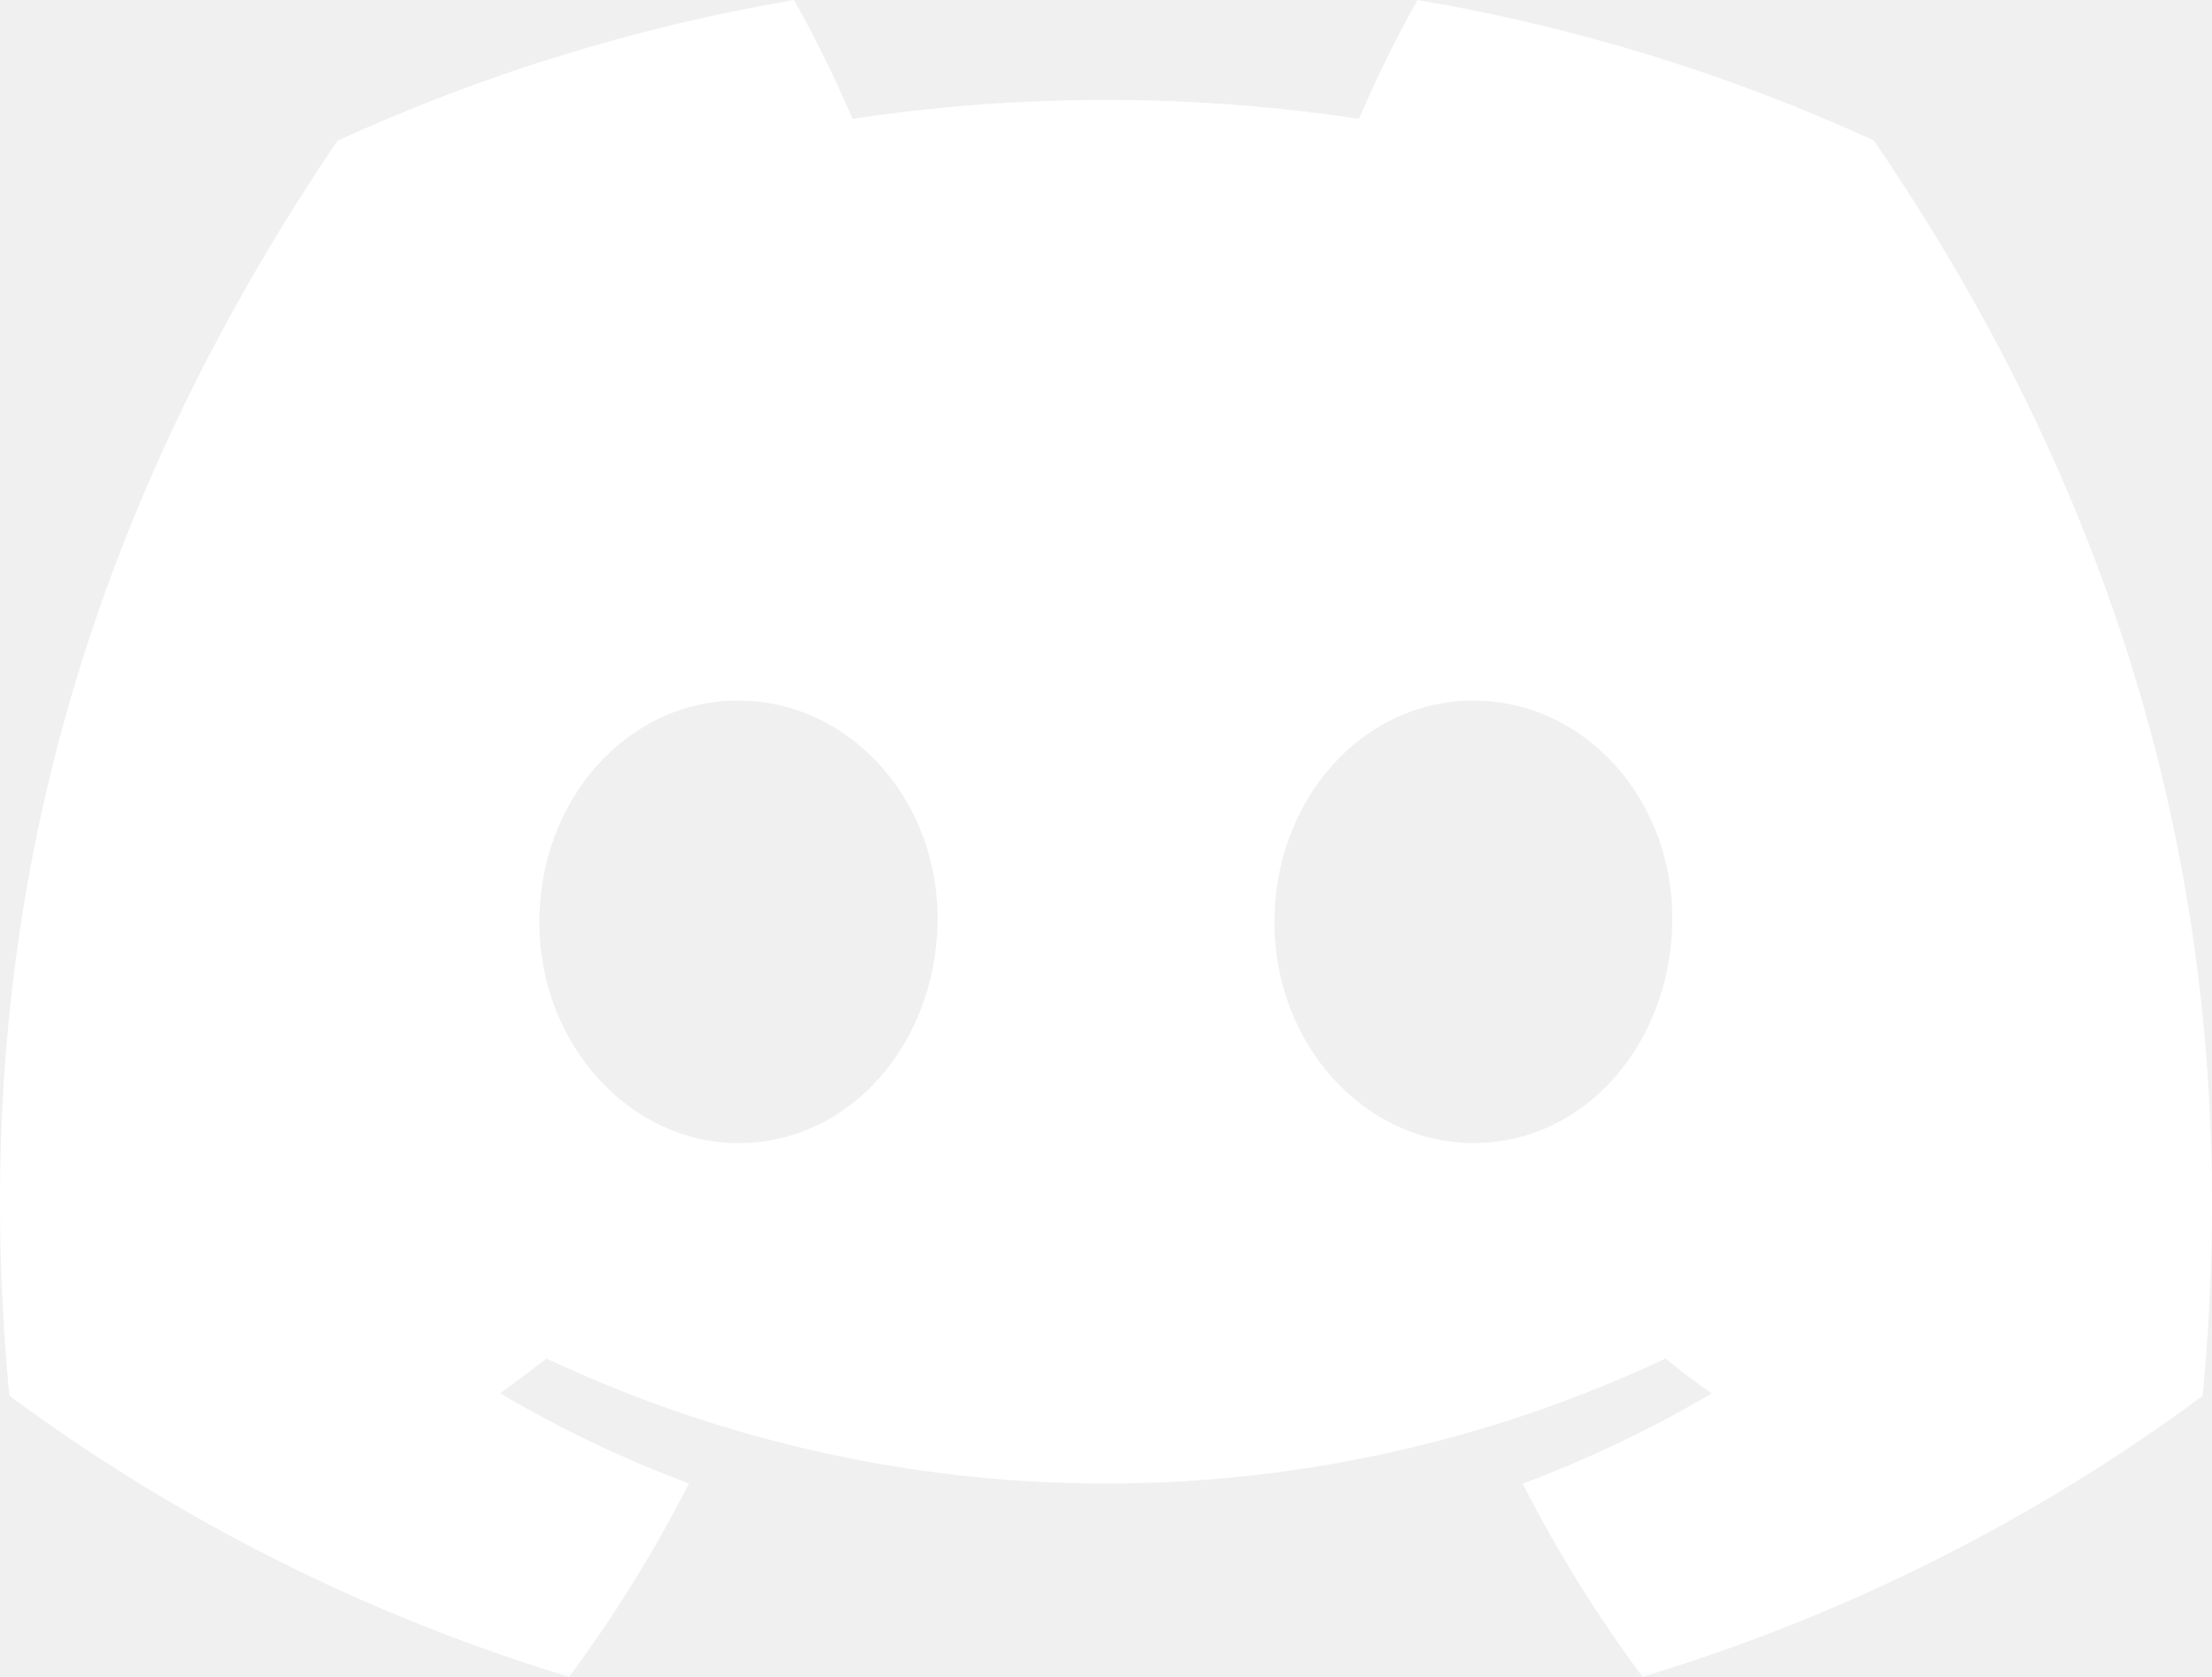
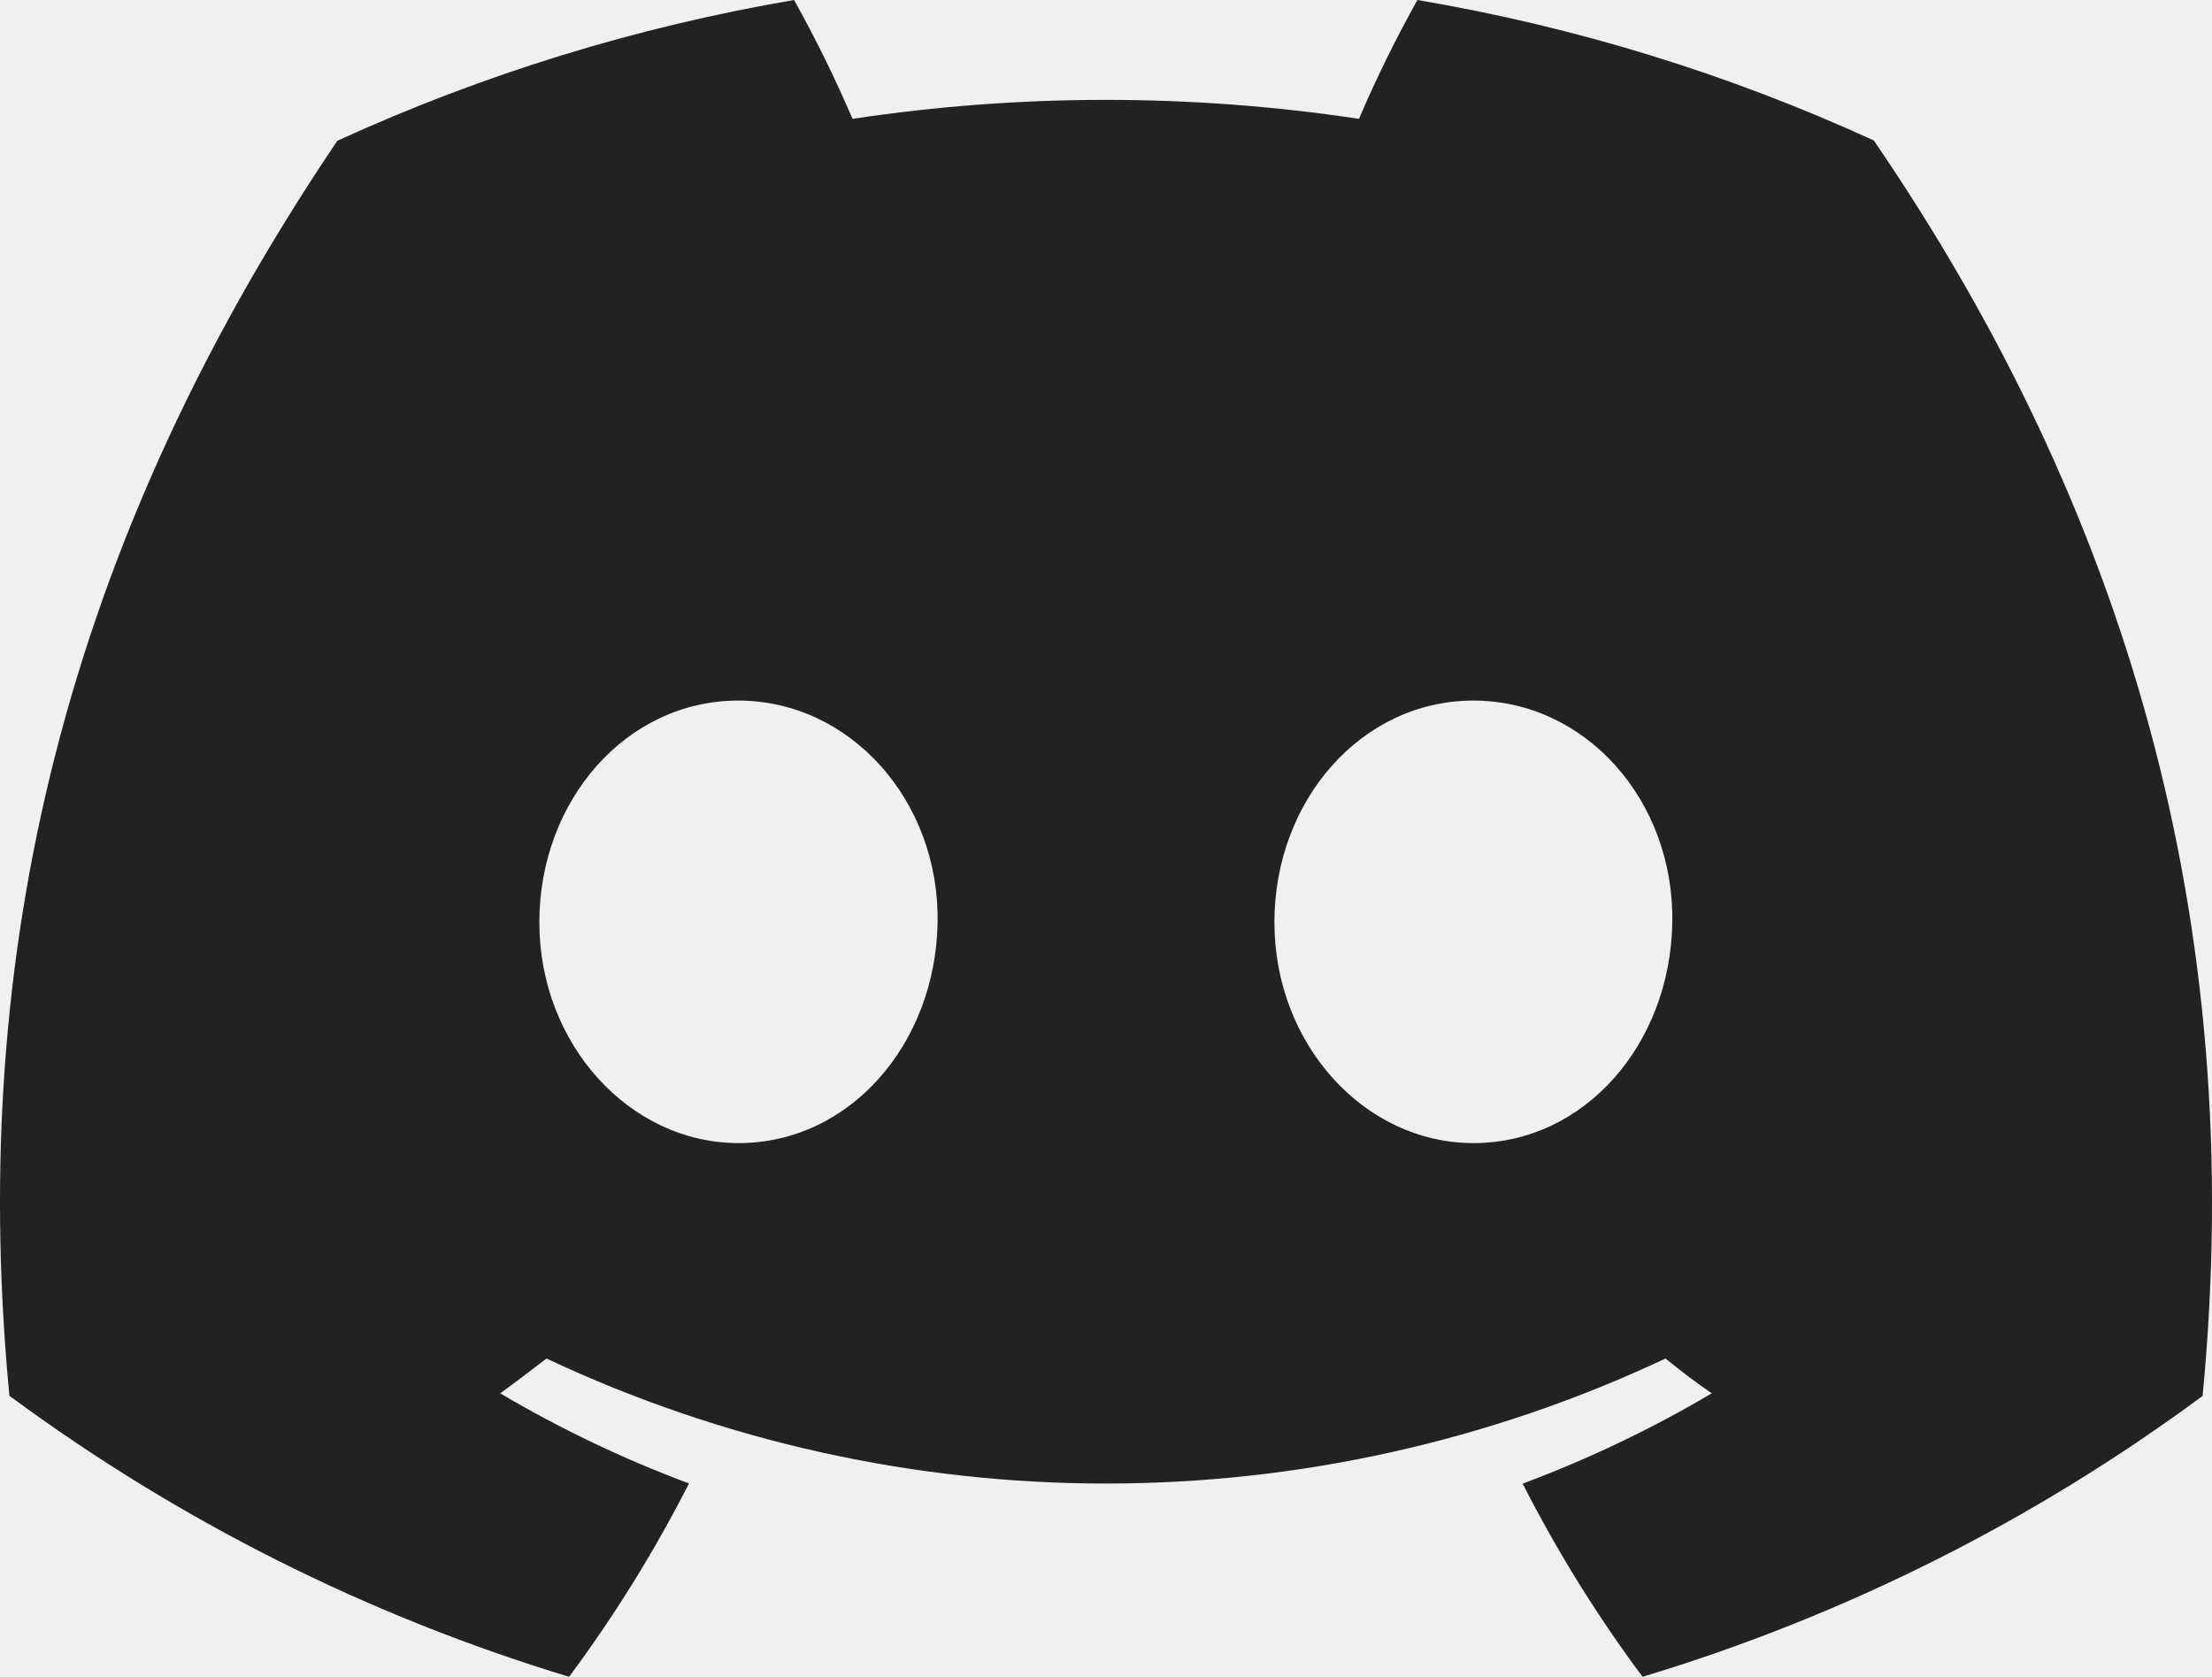
<svg xmlns="http://www.w3.org/2000/svg" viewBox="0 0 127.14 96.36">
  <defs>
-     <style>.cls-1{fill:#fff;}</style>
+     <style>.cls-1{fill:#222;}</style>
  </defs>
  <g id="图层_2" data-name="图层 2">
    <g id="Discord_Logos" data-name="Discord Logos">
      <g id="Discord_Logo_-_Large_-_White" data-name="Discord Logo - Large - White">
        <path class="cls-1" d="M107.7,8.07A105.15,105.15,0,0,0,81.47,0a72.06,72.06,0,0,0-3.36,6.83A97.68,97.68,0,0,0,49,6.83,72.37,72.37,0,0,0,45.64,0,105.89,105.89,0,0,0,19.39,8.09C2.79,32.65-1.71,56.6.54,80.21h0A105.73,105.73,0,0,0,32.71,96.36,77.7,77.7,0,0,0,39.6,85.25a68.42,68.42,0,0,1-10.85-5.18c.91-.66,1.8-1.34,2.66-2a75.57,75.57,0,0,0,64.32,0c.87.71,1.76,1.39,2.66,2a68.68,68.68,0,0,1-10.87,5.19,77,77,0,0,0,6.89,11.1A105.25,105.25,0,0,0,126.6,80.22h0C129.24,52.84,122.09,29.11,107.7,8.07ZM42.45,65.69C36.18,65.69,31,60,31,53s5-12.74,11.43-12.74S54,46,53.89,53,48.84,65.69,42.45,65.69Zm42.24,0C78.41,65.69,73.25,60,73.25,53s5-12.74,11.44-12.74S96.23,46,96.12,53,91.08,65.69,84.69,65.69Z" />
      </g>
    </g>
  </g>
</svg>
